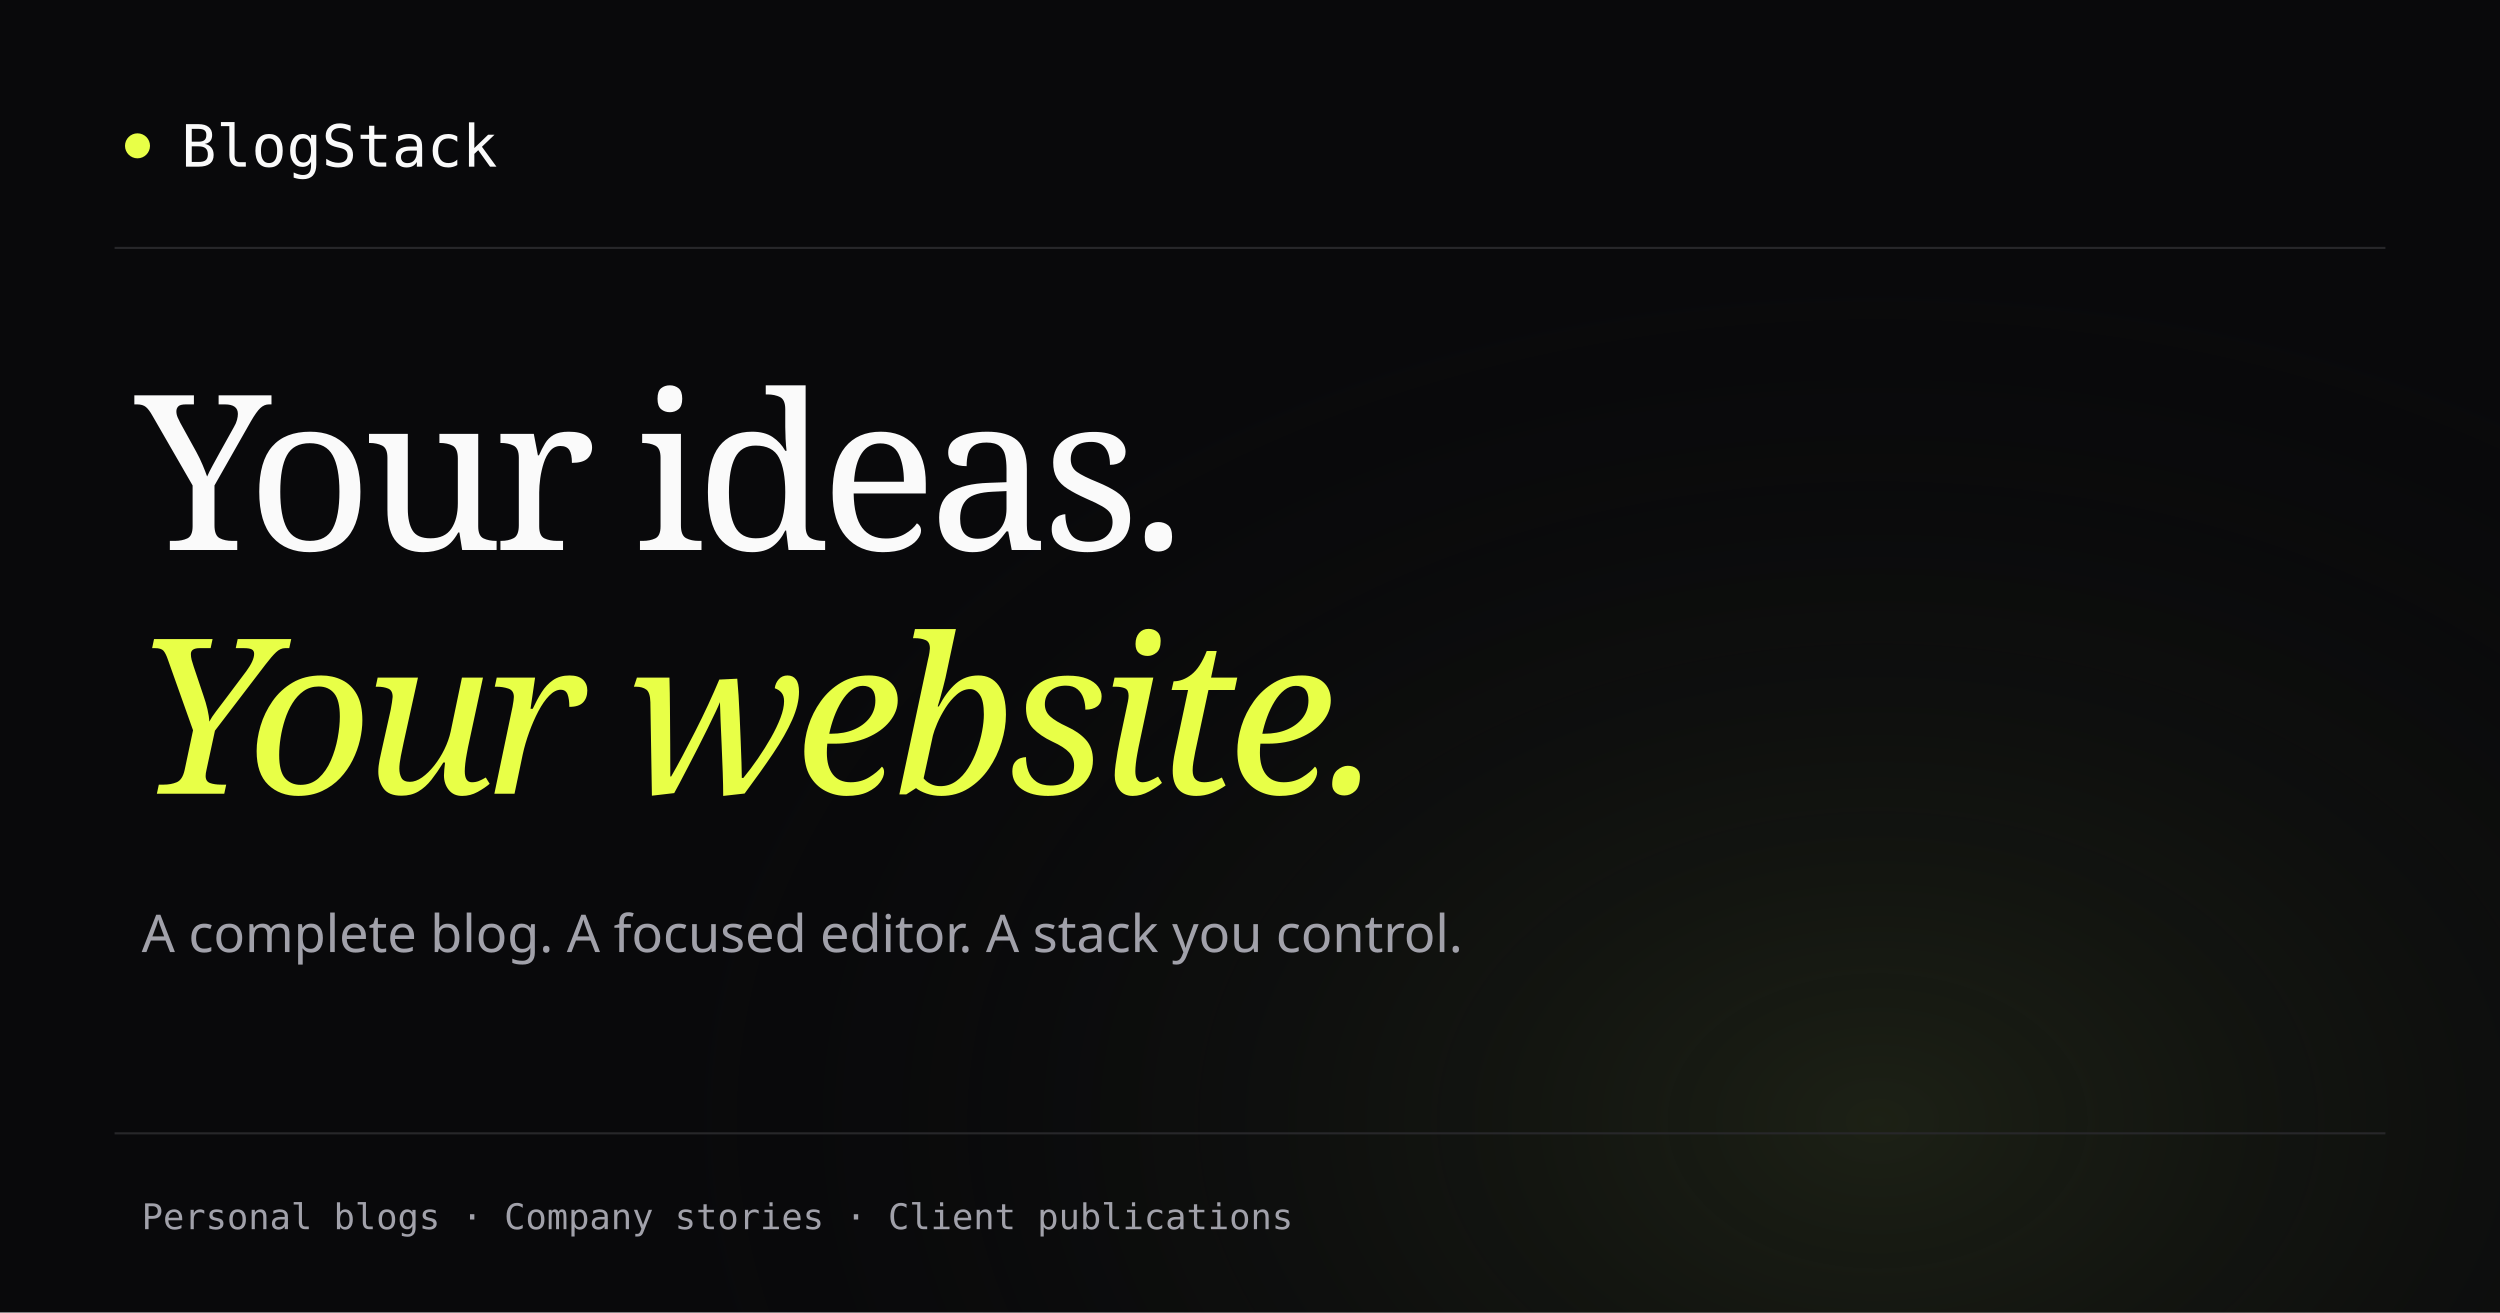
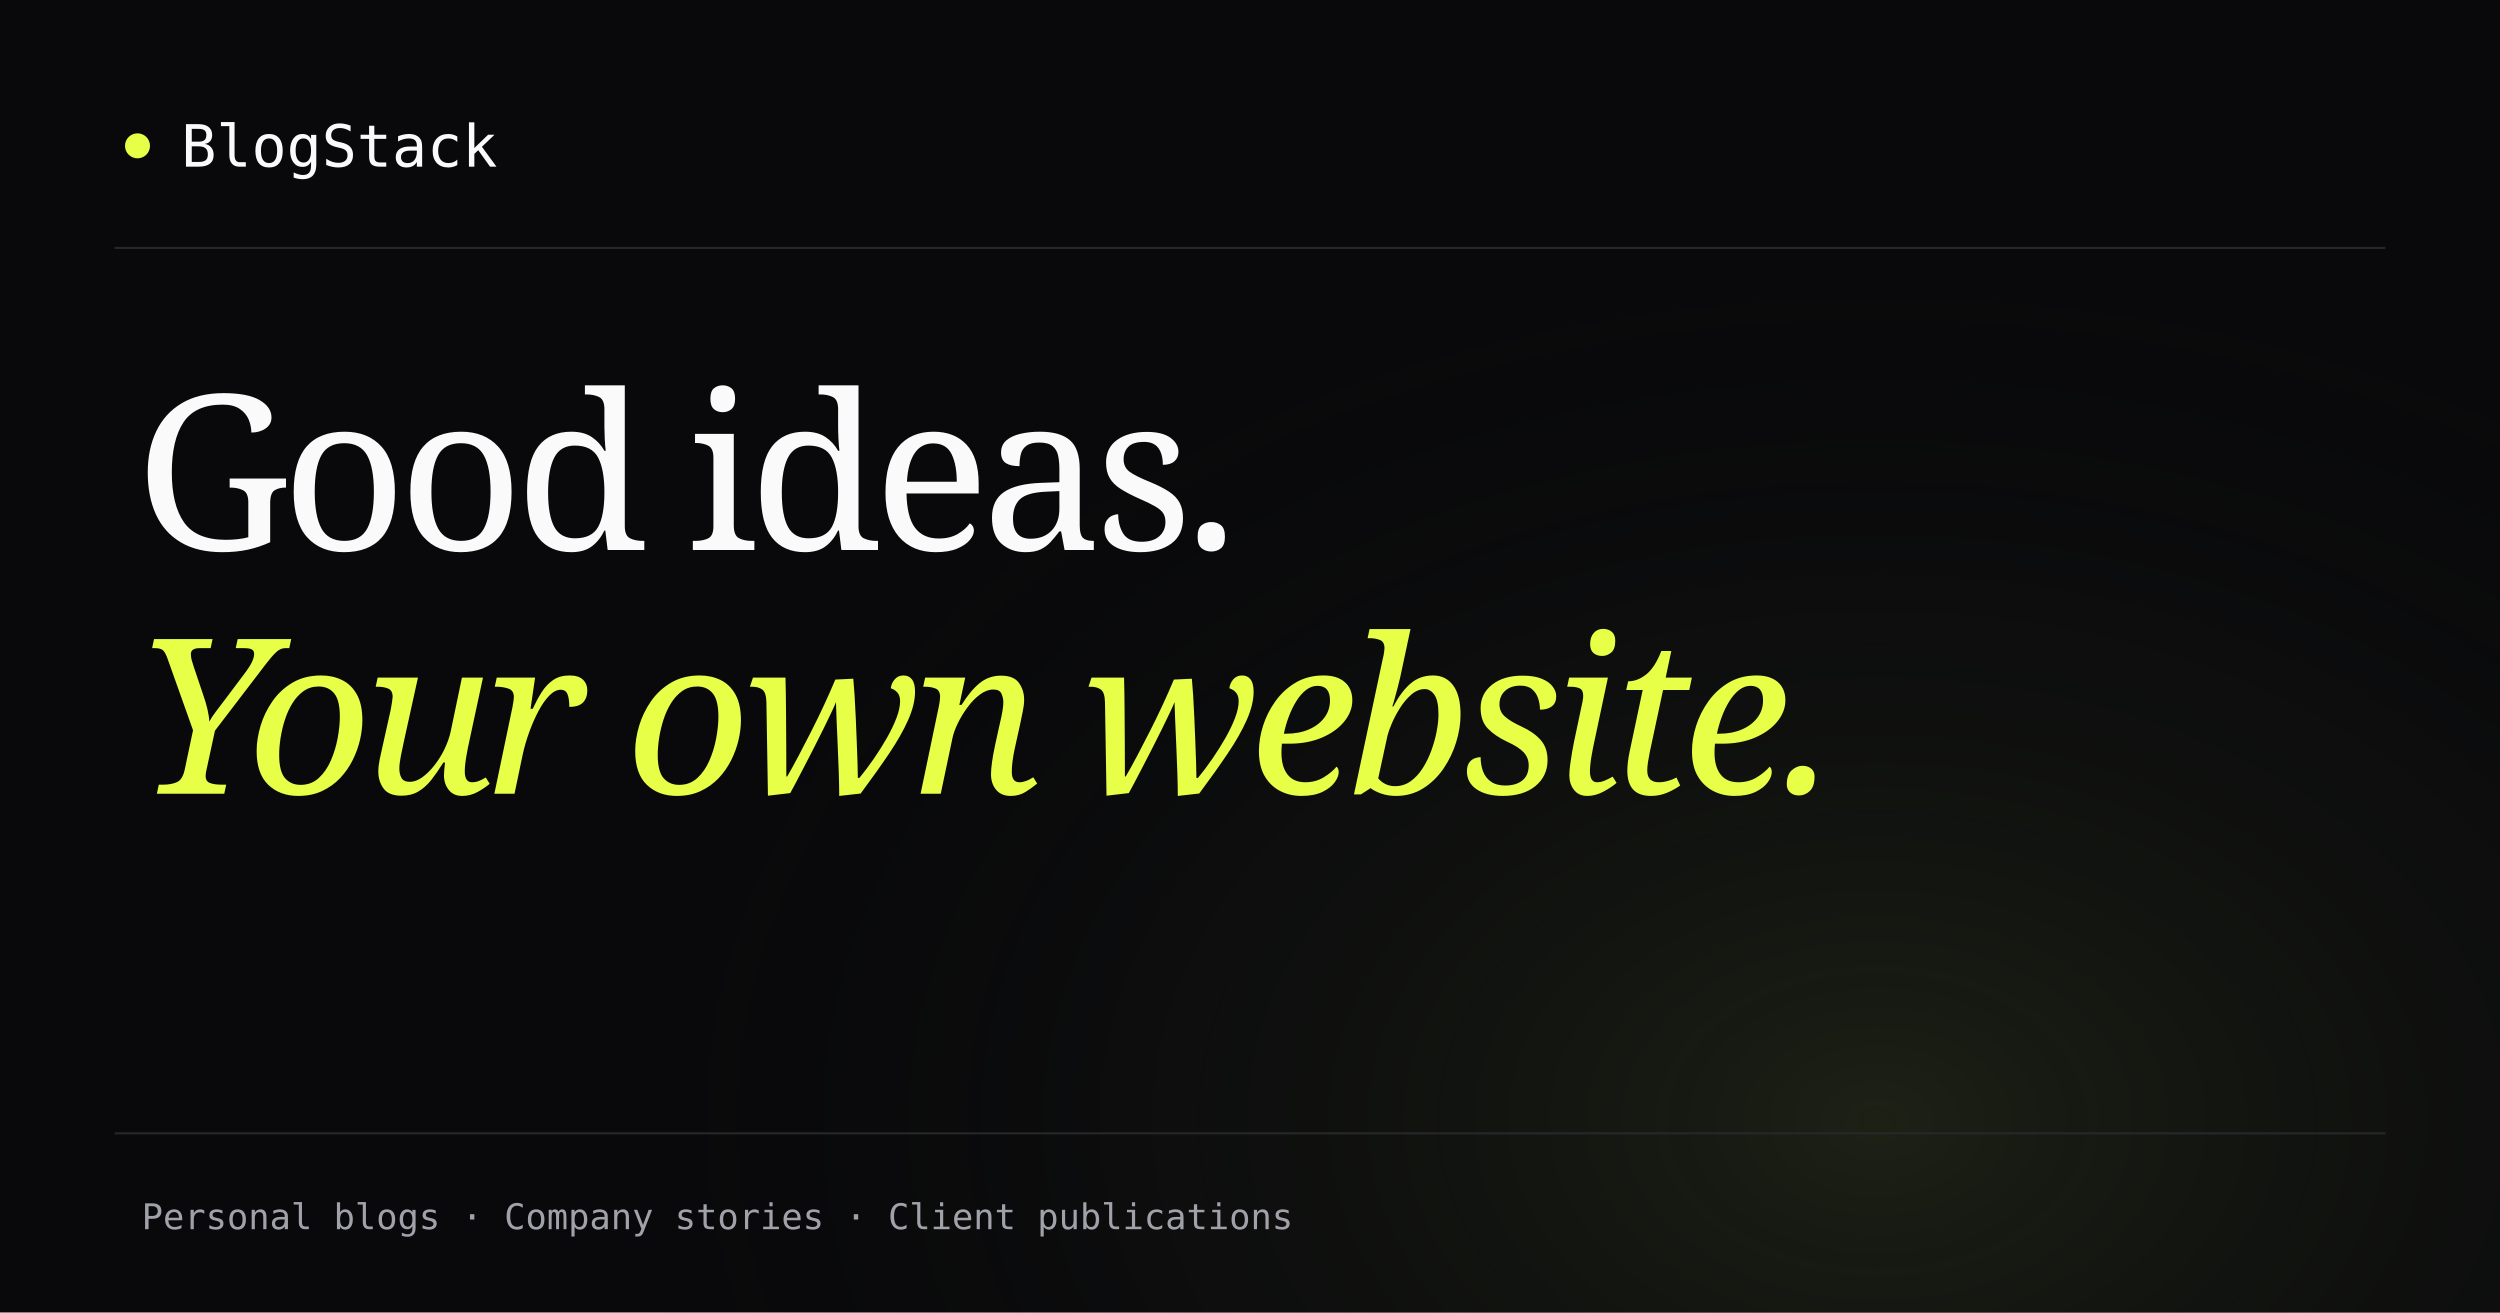
<svg xmlns="http://www.w3.org/2000/svg" width="1200" height="630" viewBox="0 0 1200 630">
  <defs>
    <radialGradient id="glow">
      <stop stop-color="#29301c" stop-opacity=".6" />
      <stop offset="1" stop-color="#09090b" stop-opacity="0" />
    </radialGradient>
  </defs>
  <rect width="1200" height="630" fill="#09090b" />
  <ellipse cx="900" cy="540" rx="600" ry="430" fill="url(#glow)" />
  <path d="M55 119H1145M55 544H1145" stroke="#27272a" />
  <circle cx="66" cy="70" r="6" fill="#e8ff47" />
  <text x="87" y="80" fill="#fafafa" font-family="monospace" font-size="28" font-weight="500">BlogStack</text>
-   <text x="65" y="264" fill="#fafafa" font-family="Georgia,serif" font-size="104" letter-spacing="-4">Your ideas.</text>
-   <text x="65" y="381" fill="#e8ff47" font-family="Georgia,serif" font-style="italic" font-size="104" letter-spacing="-4">Your website.</text>
-   <text x="68" y="457" fill="#a1a1aa" font-family="sans-serif" font-size="25">A complete blog. A focused editor. A stack you control.</text>
+   <text x="65" y="264" fill="#fafafa" font-family="Georgia,serif" font-size="104" letter-spacing="-4">Good ideas.</text>
+   <text x="65" y="381" fill="#e8ff47" font-family="Georgia,serif" font-style="italic" font-size="104" letter-spacing="-4">Your own website.</text>
  <text x="68" y="590" fill="#a1a1aa" font-family="monospace" font-size="17">Personal blogs · Company stories · Client publications</text>
</svg>
